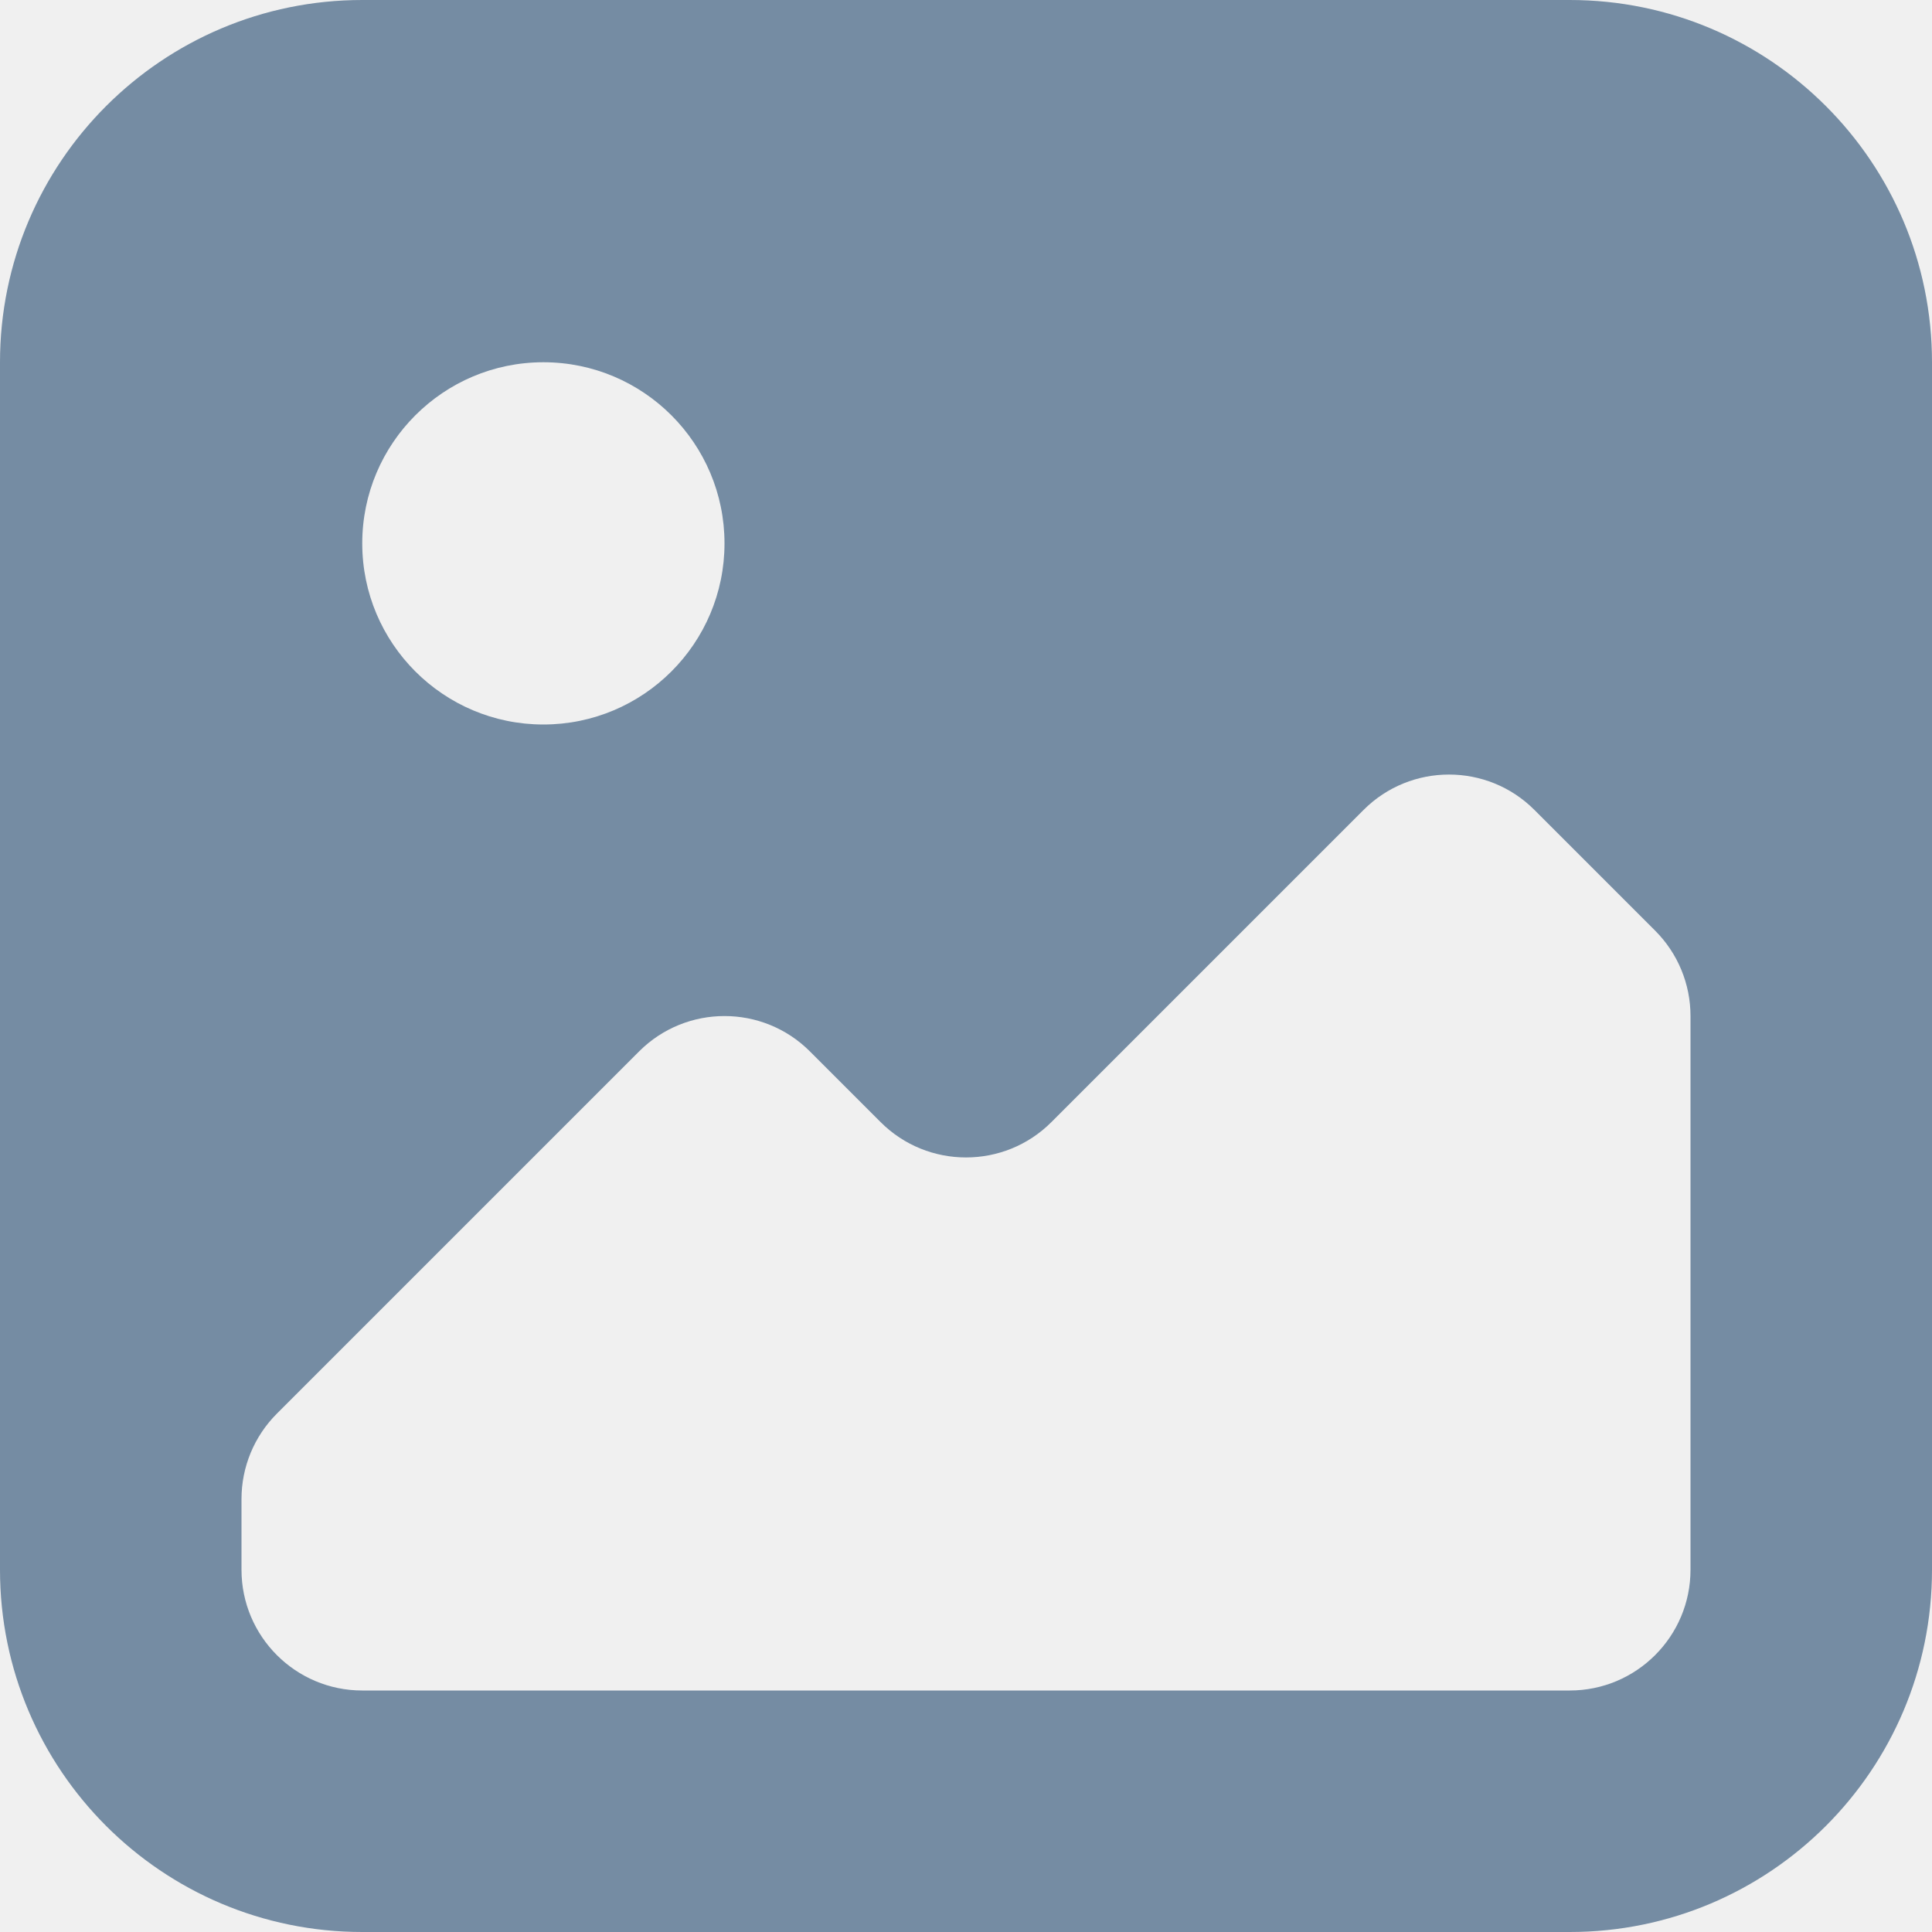
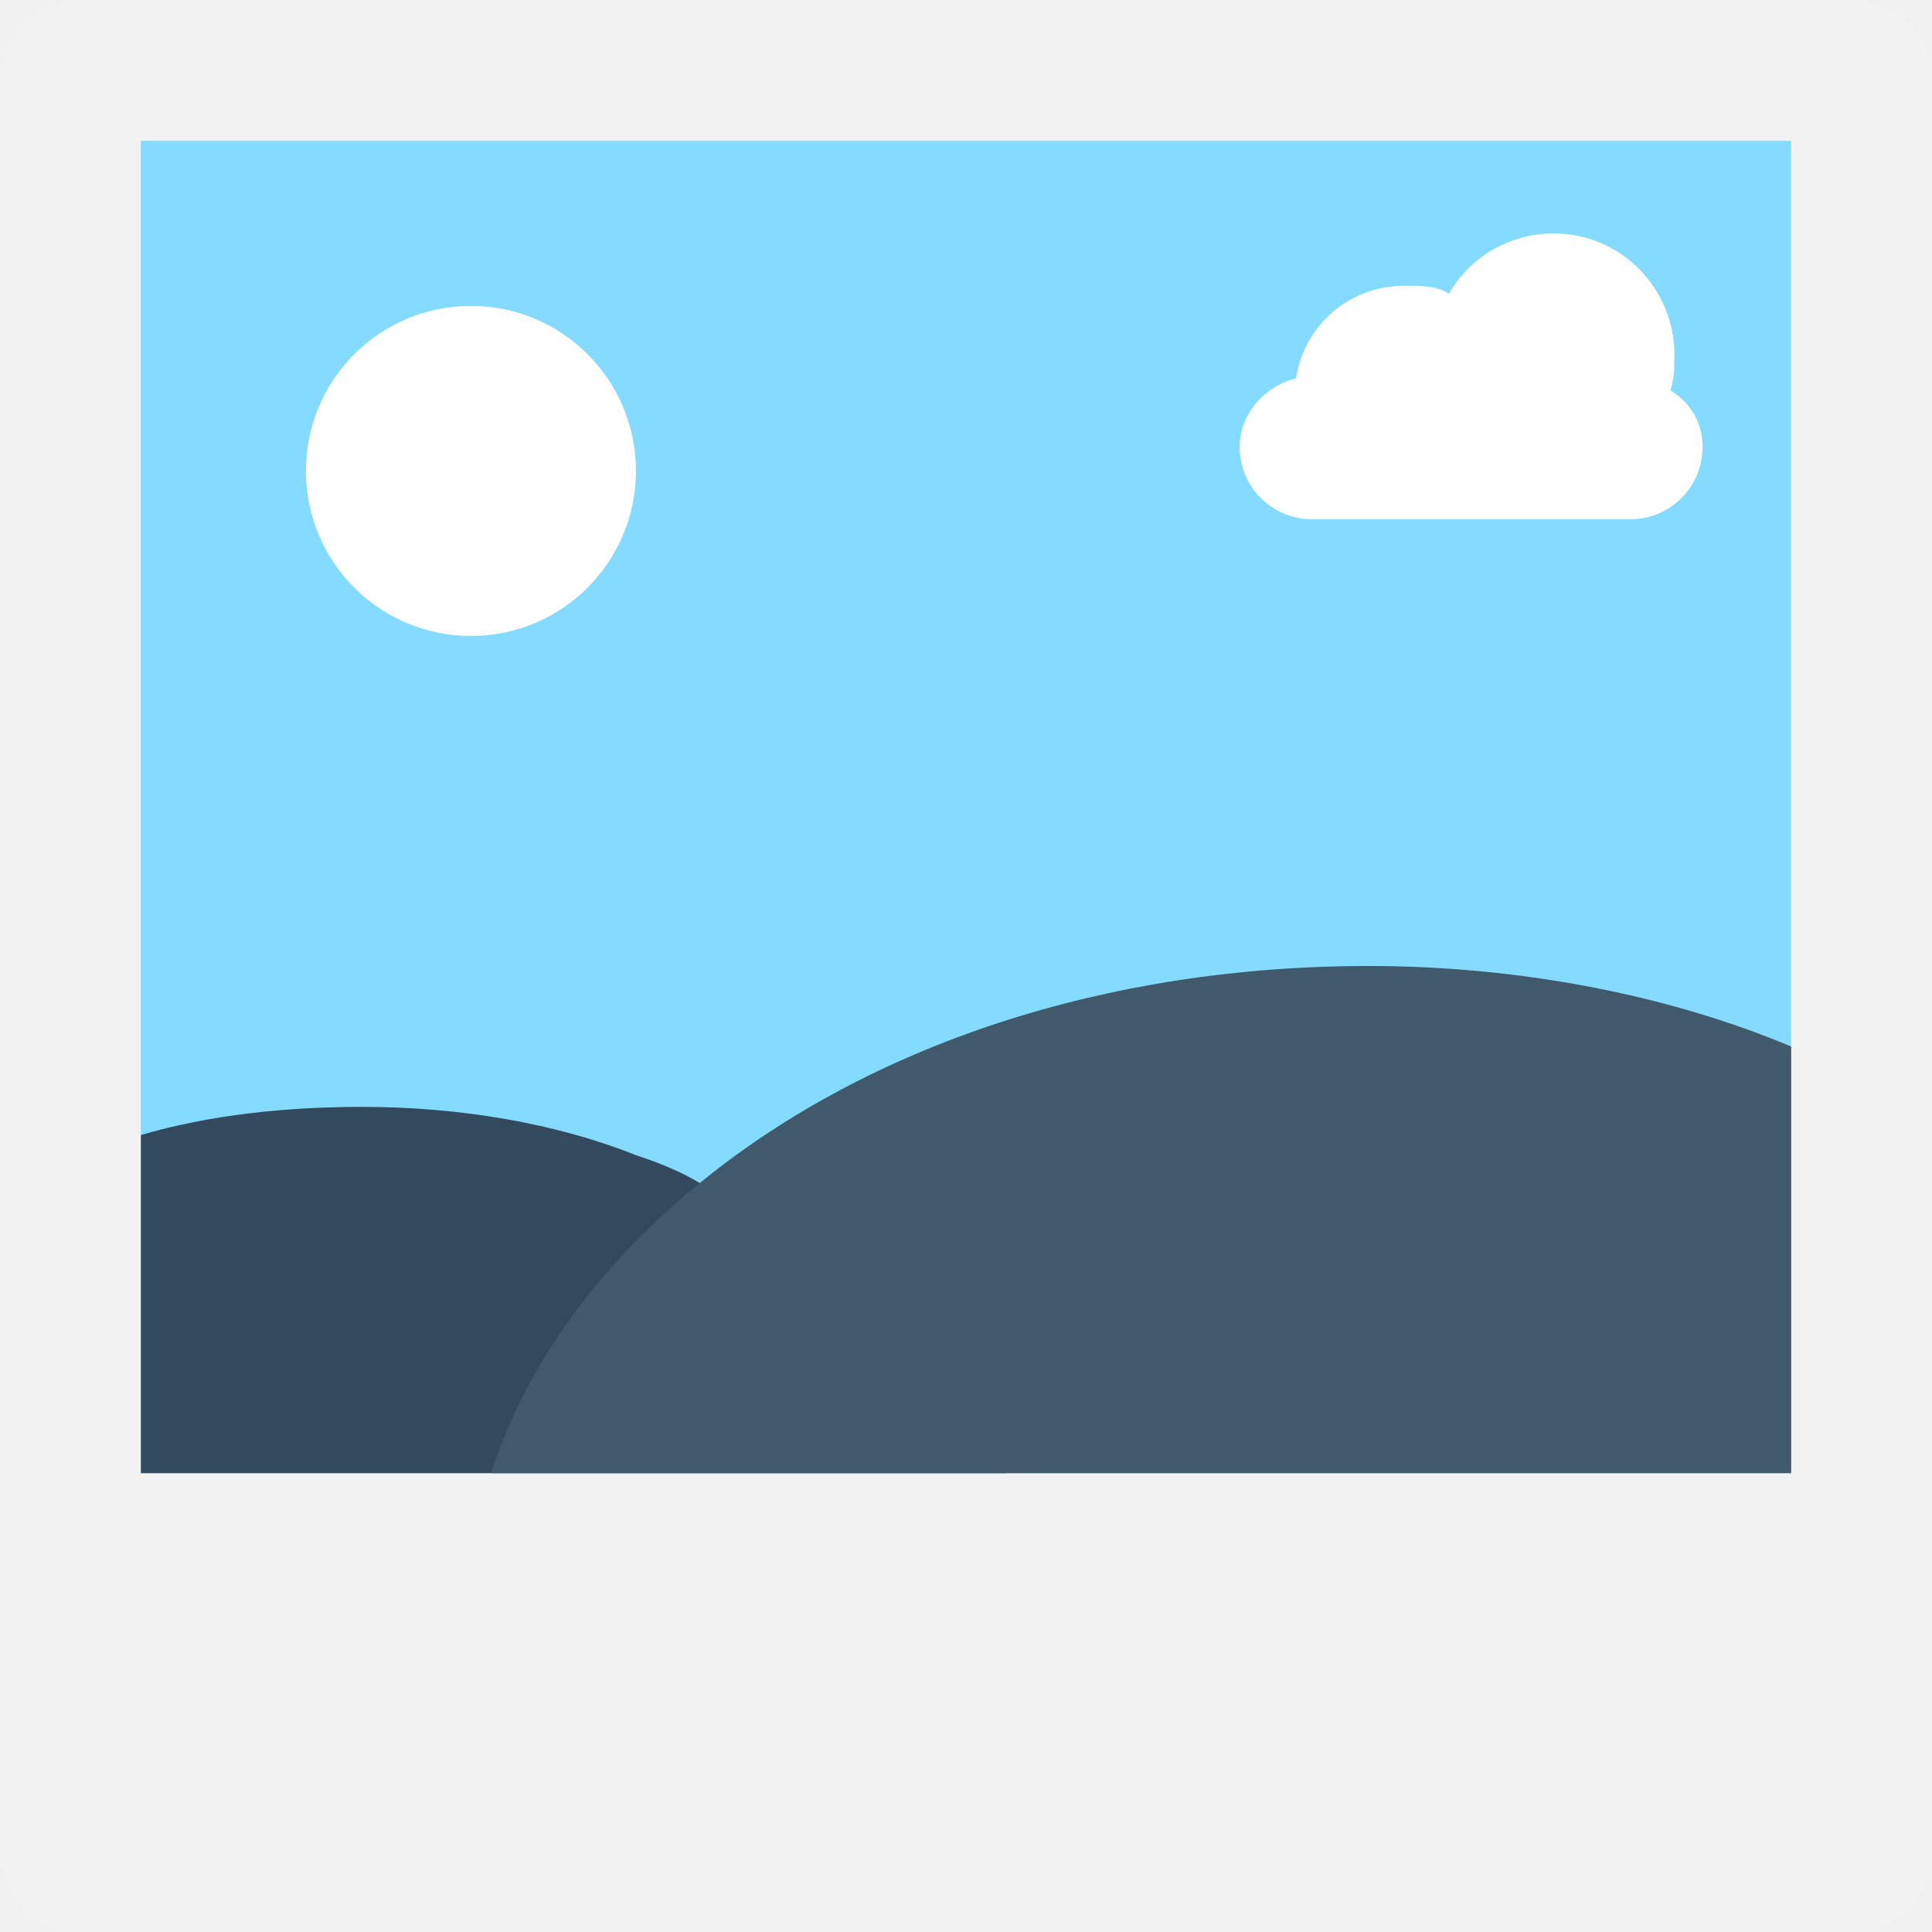
- <svg xmlns="http://www.w3.org/2000/svg" width="800px" height="800px" viewBox="0 0 16 16" id="meteor-icon-kit__solid-image-s" fill="none">
-   <path fill-rule="evenodd" clip-rule="evenodd" d="M2 12.414V13C2 13.552 2.448 14 3 14H13C13.552 14 14 13.552 14 13V8.414C14 8.149 13.895 7.895 13.707 7.707L12.707 6.707C12.317 6.317 11.683 6.317 11.293 6.707L8.707 9.293C8.317 9.683 7.683 9.683 7.293 9.293L6.707 8.707C6.317 8.317 5.683 8.317 5.293 8.707L2.293 11.707C2.105 11.895 2 12.149 2 12.414zM4.5 6C5.328 6 6 5.328 6 4.5C6 3.672 5.328 3 4.5 3C3.672 3 3 3.672 3 4.5C3 5.328 3.672 6 4.5 6zM3 0H13C14.657 0 16 1.343 16 3V13C16 14.657 14.657 16 13 16H3C1.343 16 0 14.657 0 13V3C0 1.343 1.343 0 3 0z" fill="#758CA3" />
+ <svg xmlns="http://www.w3.org/2000/svg" version="1.1" id="Layer_1" viewBox="0 0 501.551 501.551" xml:space="preserve">
+   <path style="fill:#F2F2F2;" d="M480.653,0H20.898C9.404,0,0,9.404,0,20.898v459.755c0,11.494,9.404,20.898,20.898,20.898h459.755  c11.494,0,20.898-9.404,20.898-20.898V20.898C501.551,9.404,492.147,0,480.653,0z" />
+   <rect x="36.571" y="36.571" style="fill:#84DBFF;" width="428.408" height="345.861" />
+   <path style="fill:#334A5E;" d="M261.224,382.433H36.571v-87.771c17.763-5.224,37.616-7.314,57.469-7.314  c25.078,0,50.155,4.18,71.053,12.539c6.269,2.09,11.494,4.18,16.718,7.314C218.384,323.918,246.596,350.041,261.224,382.433z" />
+   <path style="fill:#40596B;" d="M464.98,271.673v110.759H127.478c9.404-29.257,29.257-55.38,55.38-76.278  c42.841-34.482,103.445-55.38,172.408-55.38C393.927,250.776,432.588,258.09,464.98,271.673z" />
+   <g>
+     <circle style="fill:#FFFFFF;" cx="122.253" cy="122.253" r="42.841" />
+     <path style="fill:#FFFFFF;" d="M433.633,101.355c1.045-3.135,1.045-6.269,1.045-9.404c0-16.718-13.584-31.347-31.347-31.347   c-11.494,0-21.943,6.269-27.167,15.673c-3.135-2.09-7.314-2.09-11.494-2.09c-14.629,0-26.122,10.449-28.212,24.033   c-8.359,2.09-14.629,9.404-14.629,17.763c0,10.449,8.359,18.808,18.808,18.808h82.547c10.449,0,18.808-8.359,18.808-18.808   C441.992,109.714,438.857,104.49,433.633,101.355z" />
+   </g>
</svg>
